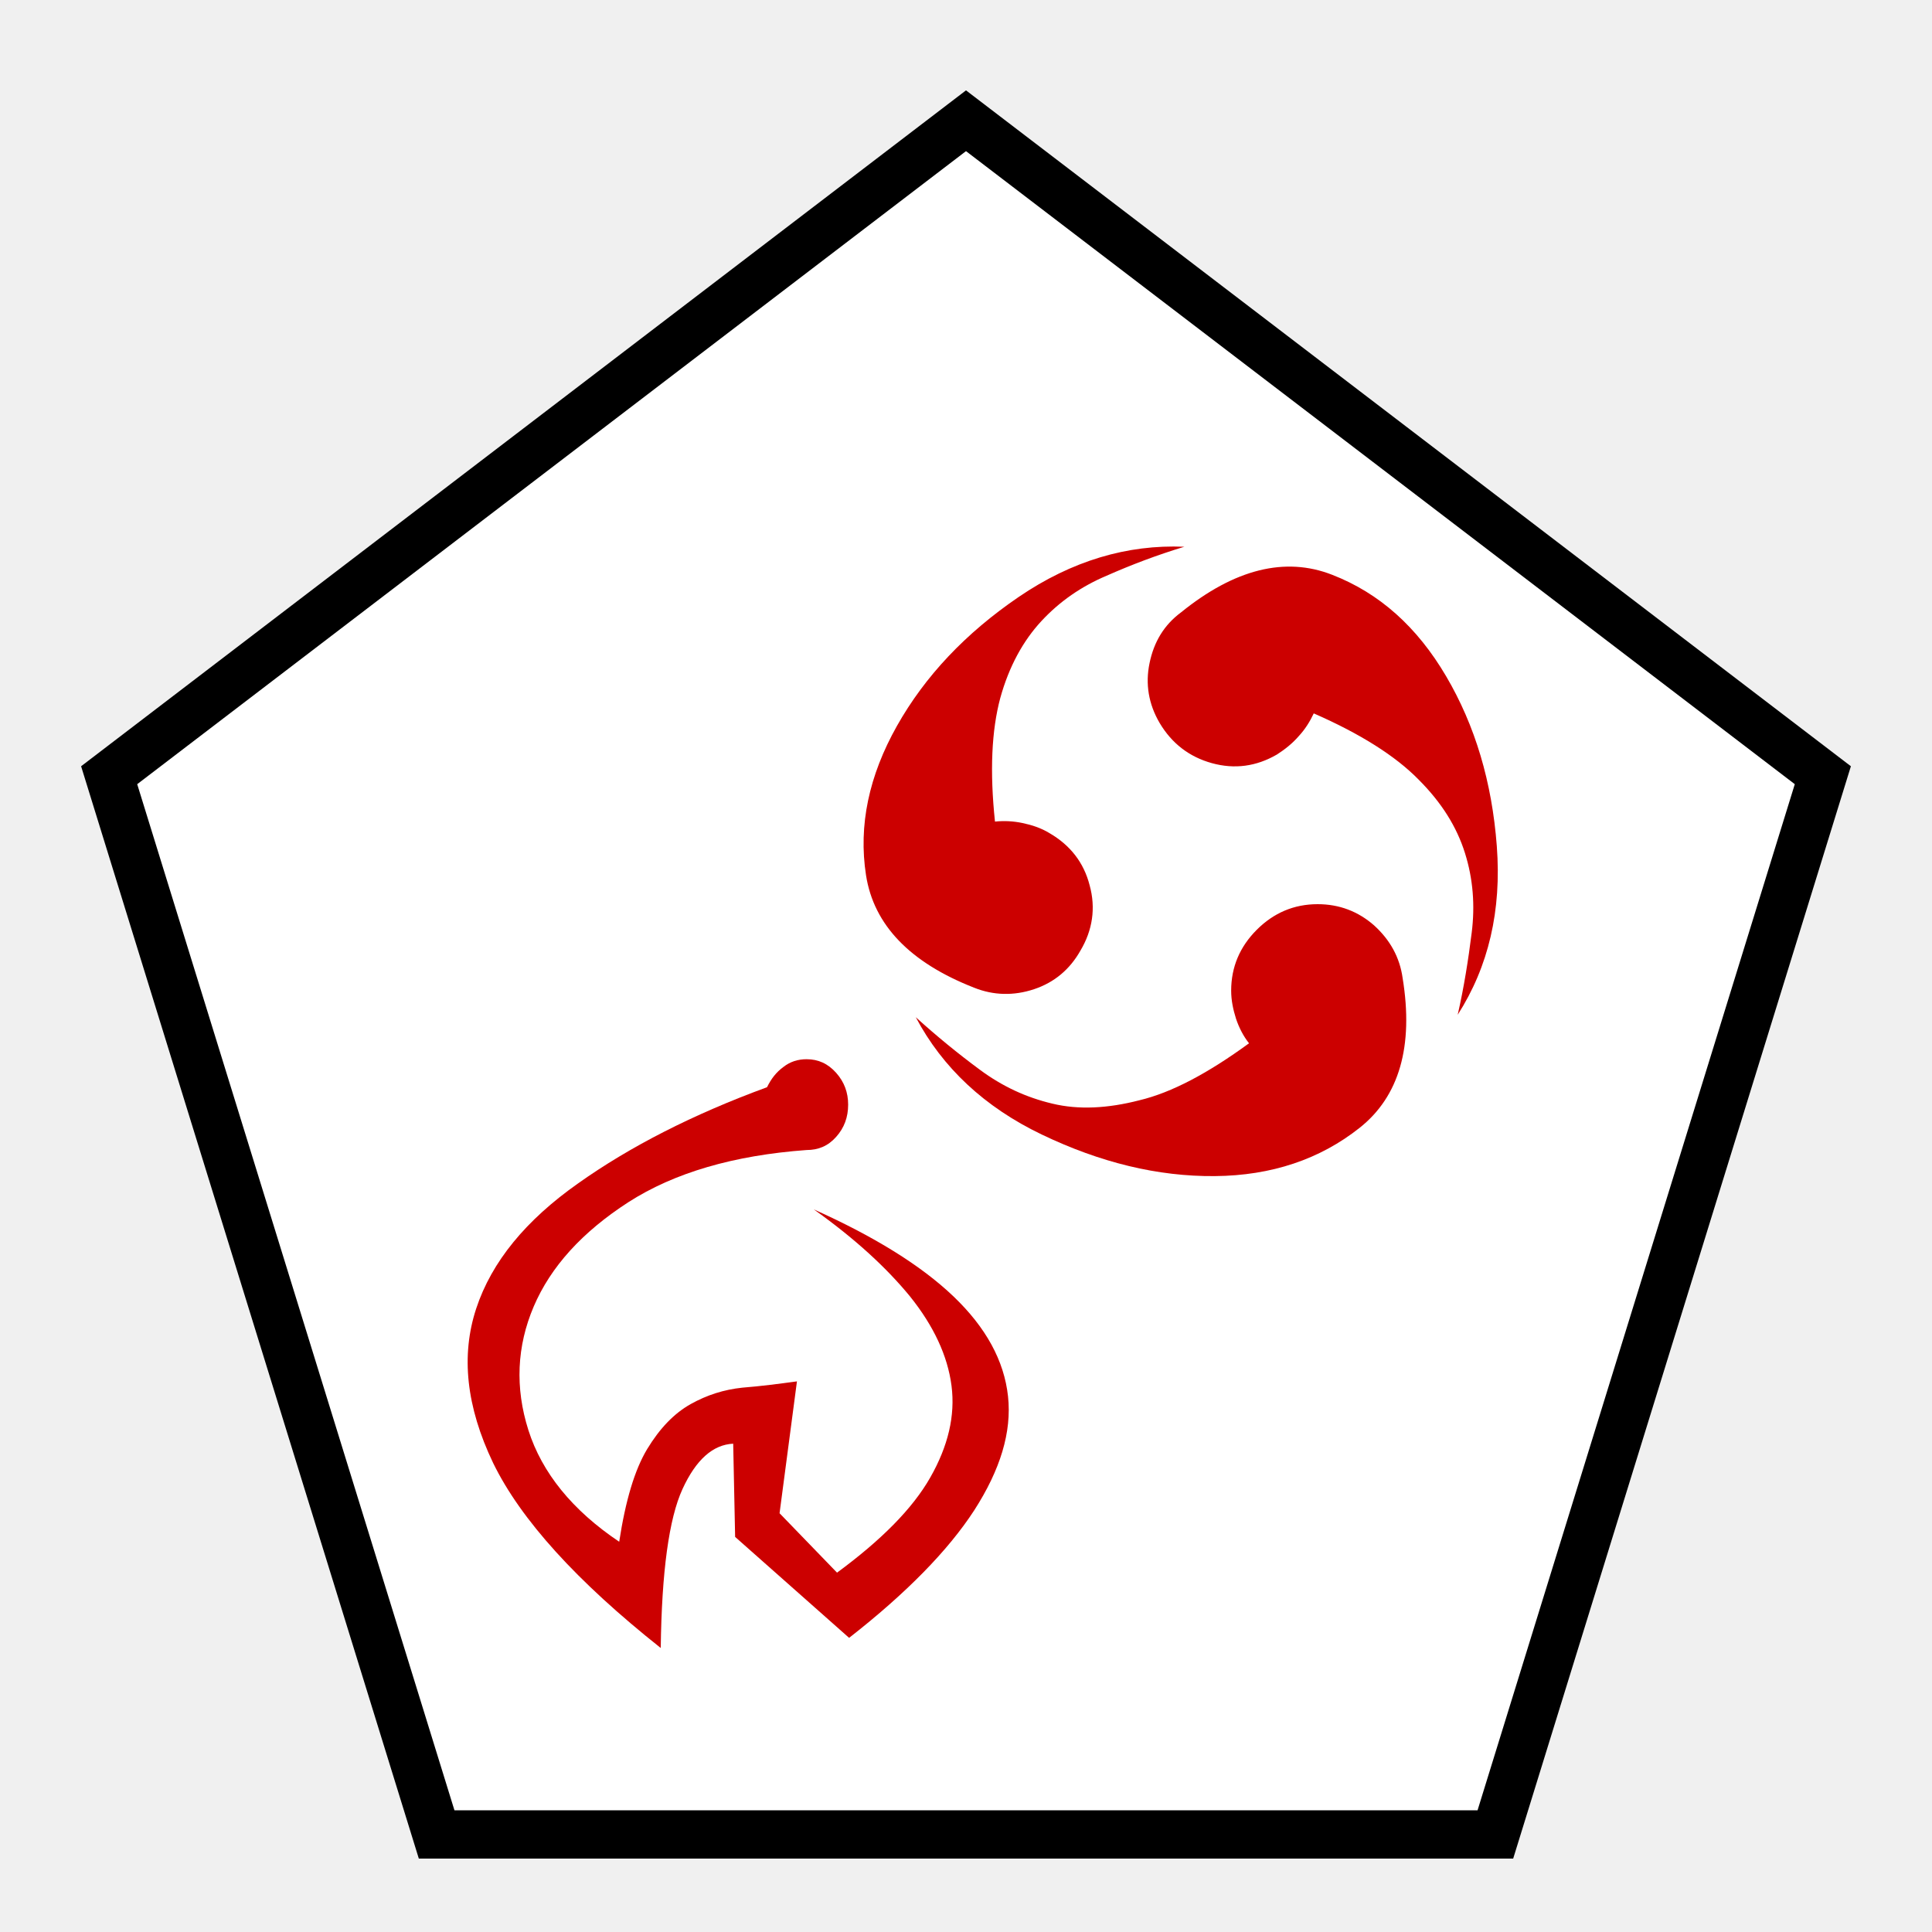
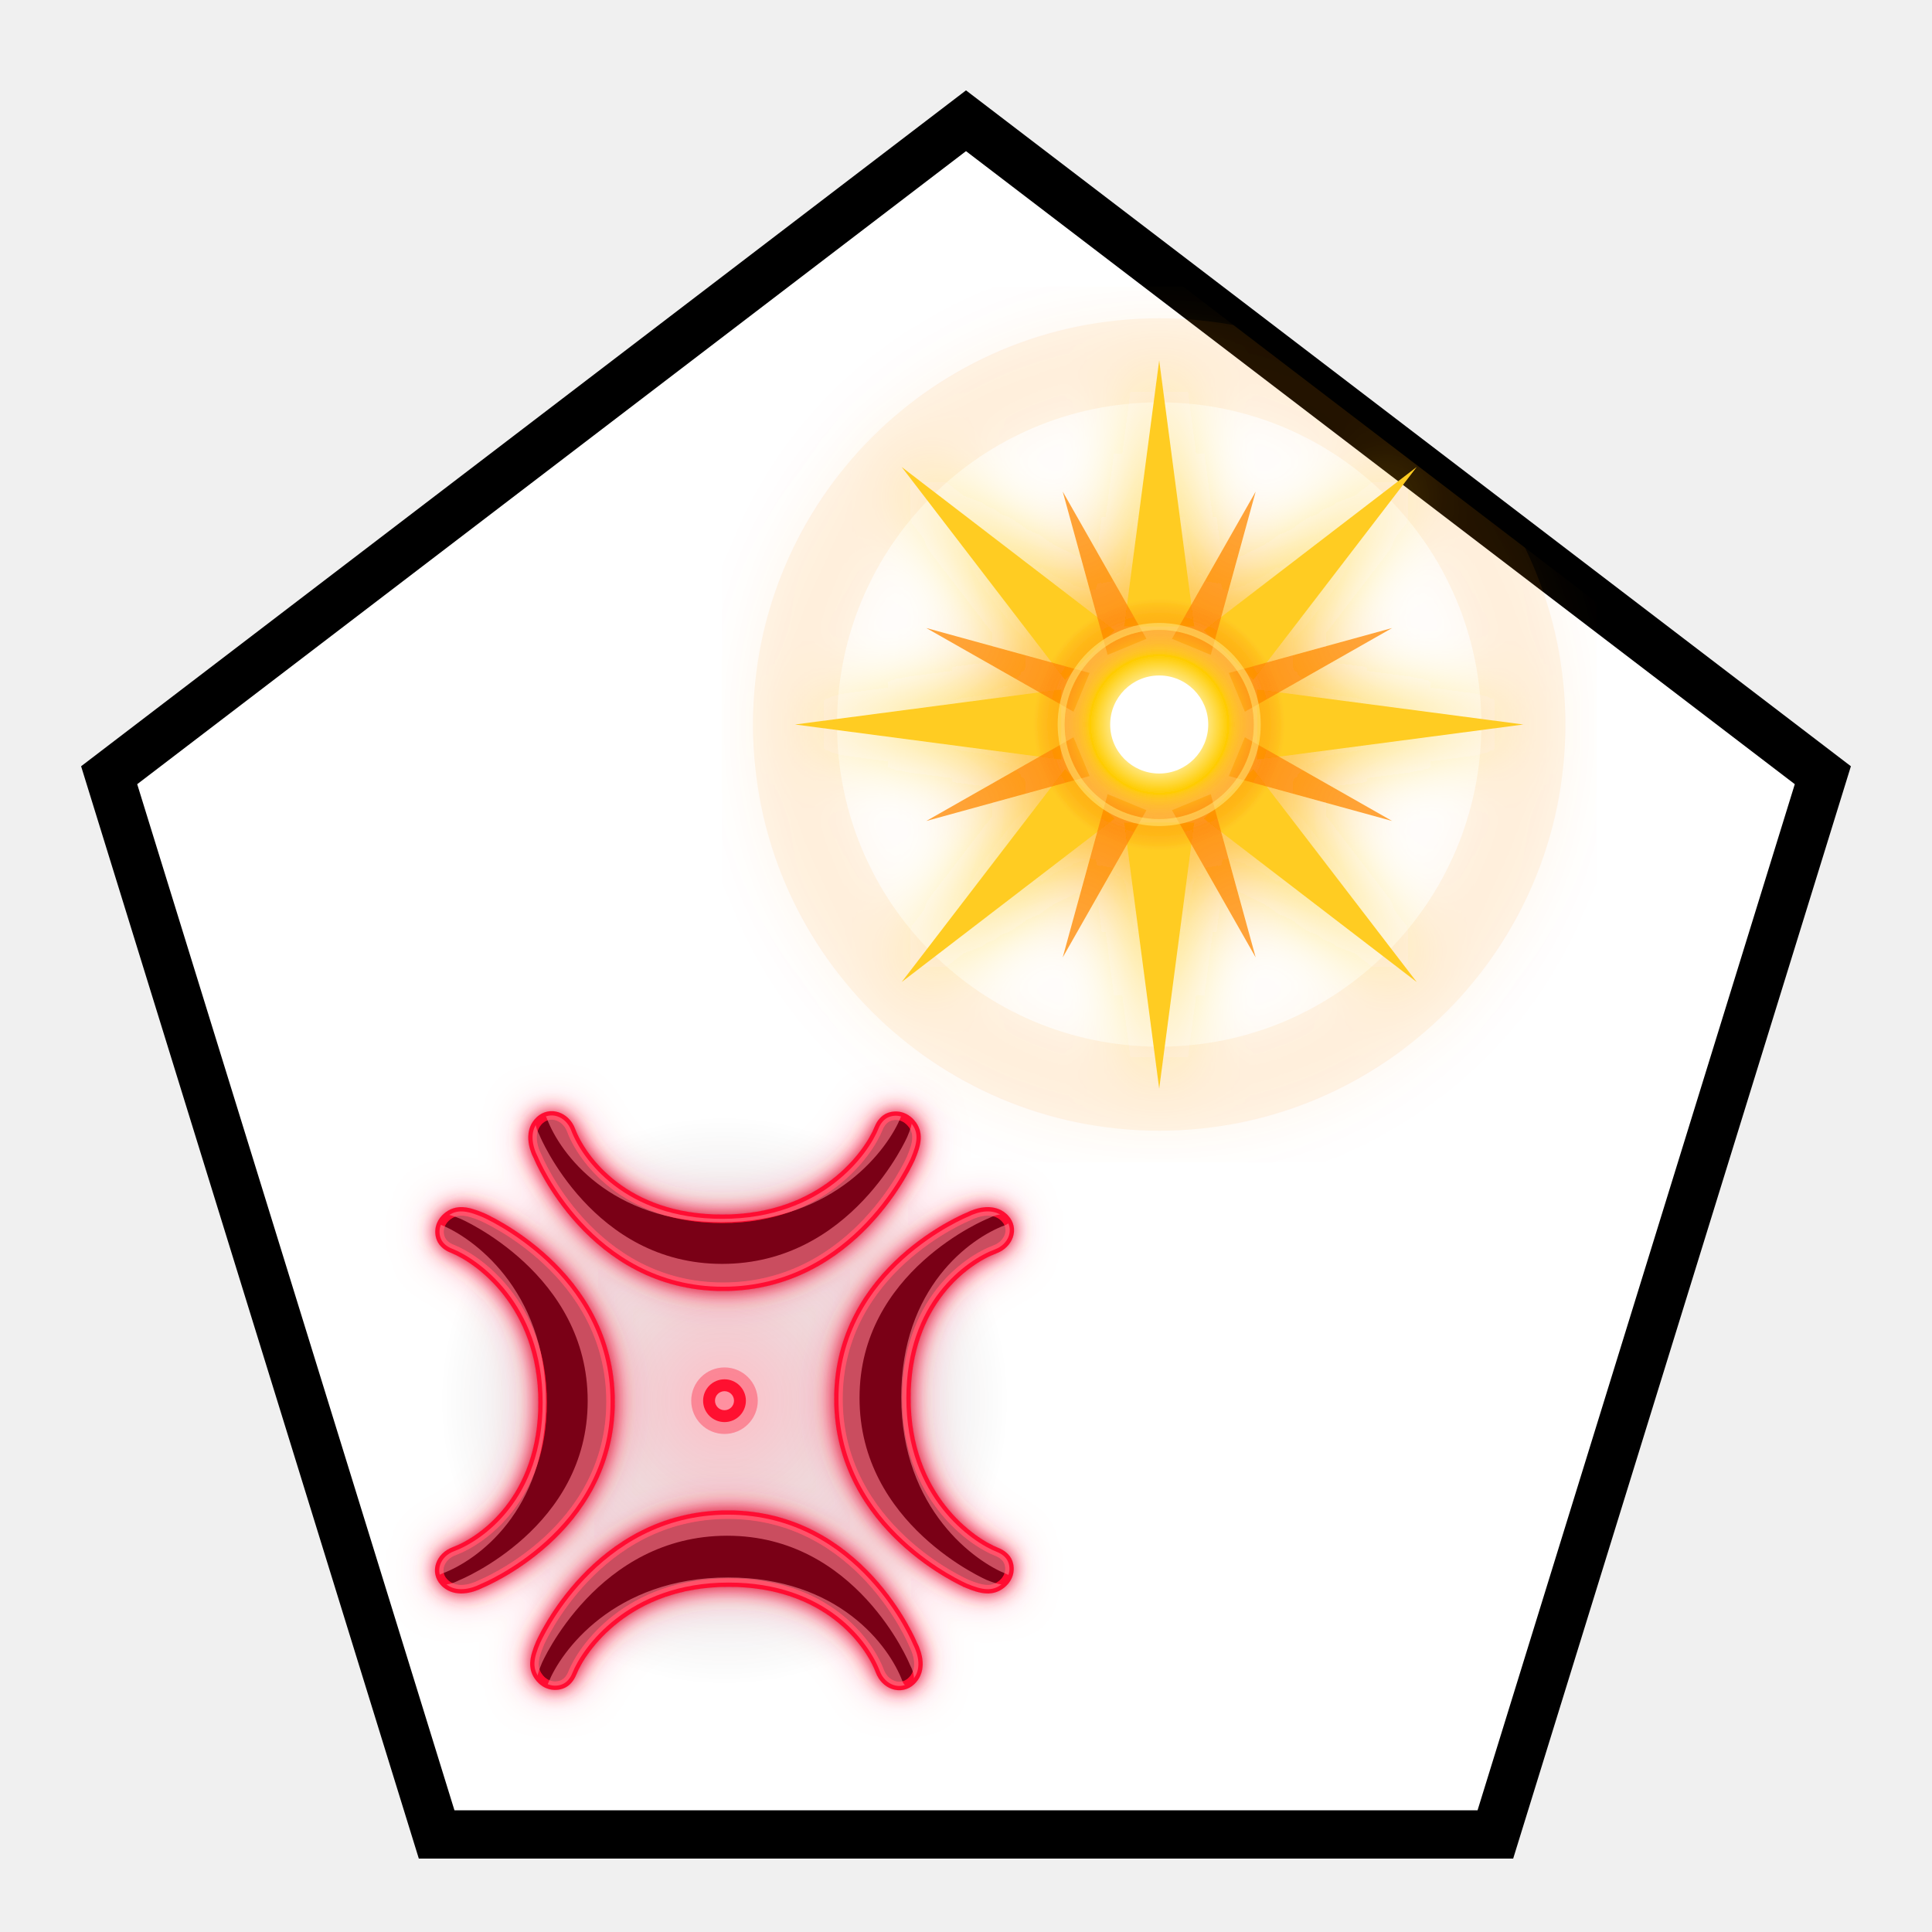
- <svg xmlns="http://www.w3.org/2000/svg" version="1.1" x="0px" y="0px" width="40px" height="40px" viewBox="0 0 40 40" style="enable-background:new 0 0 40 40;" xml:space="preserve">
-   <style type="text/css">
- 	.st0{fill:#FFFFFF;stroke:#000000;stroke-miterlimit:10;}
- 	.st1{display:none;}
- 	.st2{display:inline;}
- 	.st3{fill:#CC0000;}
- </style>
-   <g id="skill_x5F_blank">
-     <polygon class="st0" points="20,2.5 2.26,16.05 9.04,37.98 30.96,37.98 37.74,16.05  " />
-   </g>
-   <g id="skill_x5F_e" class="st1">
-     <g class="st2">
-       <g>
-         <path class="st3" d="M11.42,22.19c-0.21-1.32,0.08-2.65,0.86-3.97c0.78-1.32,1.9-2.47,3.37-3.43c1.48-0.96,3.01-1.41,4.59-1.34     c-0.74,0.22-1.46,0.48-2.16,0.77c-0.7,0.28-1.3,0.68-1.81,1.2c-0.51,0.52-0.89,1.2-1.13,2.05c-0.24,0.86-0.29,1.95-0.15,3.29     c0.26-0.02,0.51-0.01,0.77,0.04c0.26,0.05,0.51,0.13,0.75,0.26c0.57,0.32,0.95,0.78,1.12,1.39s0.09,1.19-0.26,1.74     c-0.29,0.5-0.72,0.85-1.29,1.03c-0.57,0.18-1.12,0.17-1.66-0.04C12.63,24.52,11.63,23.52,11.42,22.19z M14.57,27.37     c0.61,0.43,1.28,0.73,2,0.9c0.73,0.16,1.53,0.13,2.41-0.09c0.89-0.21,1.9-0.71,3.04-1.51c-0.16-0.2-0.28-0.42-0.37-0.66     c-0.09-0.24-0.13-0.49-0.13-0.75c0-0.63,0.23-1.17,0.7-1.63s1.03-0.68,1.69-0.68c0.6,0,1.12,0.19,1.56,0.57s0.71,0.85,0.8,1.4     c0.3,1.82-0.09,3.15-1.19,3.99s-2.44,1.27-4.02,1.28c-1.58,0.01-3.18-0.36-4.79-1.11c-1.6-0.74-2.76-1.78-3.5-3.13     C13.37,26.47,13.96,26.94,14.57,27.37z M23.41,18.5c-0.17,0.19-0.37,0.35-0.6,0.49c-0.57,0.32-1.18,0.39-1.81,0.23     c-0.63-0.16-1.12-0.52-1.45-1.07c-0.3-0.5-0.4-1.04-0.28-1.6c0.12-0.56,0.41-1.01,0.87-1.35c1.49-1.16,2.89-1.49,4.19-1     c1.31,0.49,2.36,1.39,3.16,2.7s1.27,2.82,1.4,4.53s-0.23,3.21-1.08,4.48c0.17-0.74,0.3-1.46,0.38-2.18     c0.1-0.73,0.04-1.43-0.18-2.12s-0.65-1.34-1.28-1.96c-0.65-0.63-1.62-1.22-2.91-1.76C23.72,18.1,23.58,18.31,23.41,18.5z" />
+ <svg xmlns="http://www.w3.org/2000/svg" viewBox="0 0 40 40" width="40" height="40">
+   <defs>
+     <clipPath id="face-clip">
+       <polygon points="20,2.5 2.26,16.05 9.04,37.98 30.96,37.98 37.74,16.05" />
+     </clipPath>
+     <filter id="e-glow">
+       <feGaussianBlur in="SourceGraphic" stdDeviation="5" result="blur" />
+       <feMerge>
+         <feMergeNode in="blur" />
+         <feMergeNode in="SourceGraphic" />
+       </feMerge>
+     </filter>
+     <radialGradient id="e-blast-core" cx="50%" cy="50%" r="50%">
+       <stop offset="0%" stop-color="#ffffff" />
+       <stop offset="25%" stop-color="#fffbe0" />
+       <stop offset="55%" stop-color="#ffcc00" />
+       <stop offset="100%" stop-color="#ff6600" stop-opacity="0" />
+     </radialGradient>
+     <filter id="st-glow" x="-30%" y="-30%" width="160%" height="160%">
+       <feGaussianBlur in="SourceGraphic" stdDeviation="2" result="blur" />
+       <feMerge>
+         <feMergeNode in="blur" />
+         <feMergeNode in="SourceGraphic" />
+       </feMerge>
+     </filter>
+     <filter id="st-outerglow" x="-50%" y="-50%" width="200%" height="200%">
+       <feGaussianBlur in="SourceGraphic" stdDeviation="5" result="blur" />
+       <feMerge>
+         <feMergeNode in="blur" />
+         <feMergeNode in="SourceGraphic" />
+       </feMerge>
+     </filter>
+     <radialGradient id="st-vein-bg" cx="50%" cy="50%" r="50%">
+       <stop offset="0%" stop-color="#ff0020" stop-opacity="0.25" />
+       <stop offset="100%" stop-color="#06090d" stop-opacity="0" />
+     </radialGradient>
+     <clipPath id="st-clip-up">
+       <path d="M63.7,40.03c-27.77,0-38.93-27.23-38.93-27.23c-1.22-2.34-1.79-5.33-0.03-7.38c0.13-0.15,0.26-0.28,0.39-0.41c2.19-2.02,5.49-0.86,6.61,2.11c2.27,6.02,11.25,18.63,31.79,18.63c21.24,0,30.81-13.83,32.87-19.01c0.43-1.09,1.18-2.01,2.17-2.4c1.58-0.62,3.4-0.2,4.66,1.26c1.76,2.04,1.3,4.28-0.02,7.38C103.21,12.98,91.47,40.03,63.7,40.03z" />
+     </clipPath>
+     <clipPath id="st-clip-down">
+       <path d="M64.71,87.97c27.77,0,38.93,27.23,38.93,27.23c1.22,2.34,1.79,5.33,0.03,7.38c-0.13,0.15-0.26,0.28-0.39,0.41c-2.19,2.02-5.49,0.86-6.61-2.11c-2.27-6.02-11.25-18.63-31.79-18.63c-21.24,0-30.81,13.83-32.87,19.01c-0.43,1.09-1.18,2.01-2.17,2.4c-1.58,0.62-3.4,0.2-4.66-1.26c-1.76-2.04-1.3-4.28,0.02-7.38C25.2,115.02,36.93,87.97,64.71,87.97z" />
+     </clipPath>
+     <clipPath id="st-clip-right">
+       <path d="M87.97,63.62c0-27.33,27.23-38.31,27.23-38.31c2.34-1.2,5.33-1.76,7.38-0.03c0.15,0.12,0.28,0.25,0.41,0.39c2.02,2.15,0.86,5.4-2.11,6.5c-6.02,2.24-18.63,11.07-18.63,31.28c0,20.9,13.83,30.32,19.01,32.34c1.09,0.42,2.01,1.16,2.4,2.13c0.62,1.56,0.2,3.35-1.26,4.59c-2.04,1.73-4.28,1.28-7.38-0.01C115.02,102.49,87.97,90.94,87.97,63.62z" />
+     </clipPath>
+     <clipPath id="st-clip-left">
+       <path d="M40.03,64.21c0,27.33-27.23,38.31-27.23,38.31c-2.34,1.2-5.33,1.76-7.38,0.03c-0.15-0.12-0.28-0.25-0.41-0.39c-2.02-2.15-0.86-5.4,2.11-6.5c6.02-2.24,18.63-11.07,18.63-31.28c0-20.9-13.83-30.32-19.01-32.34c-1.09-0.42-2.01-1.16-2.4-2.13c-0.62-1.56-0.2-3.35,1.26-4.59c2.04-1.73,4.28-1.28,7.38,0.01C12.98,25.33,40.03,36.88,40.03,64.21z" />
+     </clipPath>
+   </defs>
+   <polygon points="20,2.5 2.26,16.05 9.04,37.98 30.96,37.98 37.74,16.05" fill="#FFFFFF" stroke="#000000" stroke-width="1" stroke-miterlimit="10" />
+   <g clip-path="url(#face-clip)">
+     <g transform="translate(24,15) scale(0.145) translate(-60,-60)">
+       <g transform="translate(60,60)" filter="url(#e-glow)">
+         <circle cx="0" cy="0" r="52" fill="none" stroke="#ff8800" stroke-width="12" opacity="0.08" />
+         <g fill="#ffcc22">
+           <polygon points="0,-52  -5,-14  5,-14" transform="rotate(0)" />
+           <polygon points="0,-52  -5,-14  5,-14" transform="rotate(45)" />
+           <polygon points="0,-52  -5,-14  5,-14" transform="rotate(90)" />
+           <polygon points="0,-52  -5,-14  5,-14" transform="rotate(135)" />
+           <polygon points="0,-52  -5,-14  5,-14" transform="rotate(180)" />
+           <polygon points="0,-52  -5,-14  5,-14" transform="rotate(225)" />
+           <polygon points="0,-52  -5,-14  5,-14" transform="rotate(270)" />
+           <polygon points="0,-52  -5,-14  5,-14" transform="rotate(315)" />
+         </g>
+         <g fill="#ff8800" opacity="0.75">
+           <polygon points="0,-36  -3,-12  3,-12" transform="rotate(22.5)" />
+           <polygon points="0,-36  -3,-12  3,-12" transform="rotate(67.5)" />
+           <polygon points="0,-36  -3,-12  3,-12" transform="rotate(112.5)" />
+           <polygon points="0,-36  -3,-12  3,-12" transform="rotate(157.5)" />
+           <polygon points="0,-36  -3,-12  3,-12" transform="rotate(202.5)" />
+           <polygon points="0,-36  -3,-12  3,-12" transform="rotate(247.5)" />
+           <polygon points="0,-36  -3,-12  3,-12" transform="rotate(292.5)" />
+           <polygon points="0,-36  -3,-12  3,-12" transform="rotate(337.5)" />
+         </g>
+         <circle cx="0" cy="0" r="18" fill="url(#e-blast-core)" />
+         <circle cx="0" cy="0" r="14" fill="none" stroke="#ffee88" stroke-width="1" opacity="0.5" />
+         <circle cx="0" cy="0" r="7" fill="#ffffff" />
+         <circle cx="0" cy="0" r="4" fill="#ffffff" />
+       </g>
+     </g>
+     <g transform="translate(15,29) scale(0.105) translate(-60,-60)">
+       <g transform="scale(0.9375)">
+         <circle cx="64" cy="64" r="60" fill="url(#st-vein-bg)" />
+         <g filter="url(#st-outerglow)" opacity="0.55">
+           <path d="M63.7,40.03c-27.77,0-38.93-27.23-38.93-27.23c-1.22-2.34-1.79-5.33-0.03-7.38c0.13-0.15,0.26-0.28,0.39-0.41c2.19-2.02,5.49-0.86,6.61,2.11c2.27,6.02,11.25,18.63,31.79,18.63c21.24,0,30.81-13.83,32.87-19.01c0.43-1.09,1.18-2.01,2.17-2.4c1.58-0.62,3.4-0.2,4.66,1.26c1.76,2.04,1.3,4.28-0.02,7.38C103.21,12.98,91.47,40.03,63.7,40.03z" fill="#ff2040" />
+           <path d="M64.71,87.97c27.77,0,38.93,27.23,38.93,27.23c1.22,2.34,1.79,5.33,0.03,7.38c-0.13,0.15-0.26,0.28-0.39,0.41c-2.19,2.02-5.49,0.86-6.61-2.11c-2.27-6.02-11.25-18.63-31.79-18.63c-21.24,0-30.81,13.83-32.87,19.01c-0.43,1.09-1.18,2.01-2.17,2.4c-1.58,0.62-3.4,0.2-4.66-1.26c-1.76-2.04-1.3-4.28,0.02-7.38C25.2,115.02,36.93,87.97,64.71,87.97z" fill="#ff2040" />
+           <path d="M87.97,63.62c0-27.33,27.23-38.31,27.23-38.31c2.34-1.2,5.33-1.76,7.38-0.03c0.15,0.12,0.28,0.25,0.41,0.39c2.02,2.15,0.86,5.4-2.11,6.5c-6.02,2.24-18.63,11.07-18.63,31.28c0,20.9,13.83,30.32,19.01,32.34c1.09,0.42,2.01,1.16,2.4,2.13c0.62,1.56,0.2,3.35-1.26,4.59c-2.04,1.73-4.28,1.28-7.38-0.01C115.02,102.49,87.97,90.94,87.97,63.62z" fill="#ff2040" />
+           <path d="M40.03,64.21c0,27.33-27.23,38.31-27.23,38.31c-2.34,1.2-5.33,1.76-7.38,0.03c-0.15-0.12-0.28-0.25-0.41-0.39c-2.02-2.15-0.86-5.4,2.11-6.5c6.02-2.24,18.63-11.07,18.63-31.28c0-20.9-13.83-30.32-19.01-32.34c-1.09-0.42-2.01-1.16-2.4-2.13c-0.62-1.56-0.2-3.35,1.26-4.59c2.04-1.73,4.28-1.28,7.38,0.01C12.98,25.33,40.03,36.88,40.03,64.21z" fill="#ff2040" />
+         </g>
+         <g filter="url(#st-glow)">
+           <path d="M63.7,40.03c-27.77,0-38.93-27.23-38.93-27.23c-1.22-2.34-1.79-5.33-0.03-7.38c0.13-0.15,0.26-0.28,0.39-0.41c2.19-2.02,5.49-0.86,6.61,2.11c2.27,6.02,11.25,18.63,31.79,18.63c21.24,0,30.81-13.83,32.87-19.01c0.43-1.09,1.18-2.01,2.17-2.4c1.58-0.62,3.4-0.2,4.66,1.26c1.76,2.04,1.3,4.28-0.02,7.38C103.21,12.98,91.47,40.03,63.7,40.03z" fill="#7a0012" stroke="#ff1030" stroke-width="1.8" />
+           <path d="M64.71,87.97c27.77,0,38.93,27.23,38.93,27.23c1.22,2.34,1.79,5.33,0.03,7.38c-0.13,0.15-0.26,0.28-0.39,0.41c-2.19,2.02-5.49,0.86-6.61-2.11c-2.27-6.02-11.25-18.63-31.79-18.63c-21.24,0-30.81,13.83-32.87,19.01c-0.43,1.09-1.18,2.01-2.17,2.4c-1.58,0.62-3.4,0.2-4.66-1.26c-1.76-2.04-1.3-4.28,0.02-7.38C25.2,115.02,36.93,87.97,64.71,87.97z" fill="#7a0012" stroke="#ff1030" stroke-width="1.8" />
+           <path d="M87.97,63.62c0-27.33,27.23-38.31,27.23-38.31c2.34-1.2,5.33-1.76,7.38-0.03c0.15,0.12,0.28,0.25,0.41,0.39c2.02,2.15,0.86,5.4-2.11,6.5c-6.02,2.24-18.63,11.07-18.63,31.28c0,20.9,13.83,30.32,19.01,32.34c1.09,0.42,2.01,1.16,2.4,2.13c0.62,1.56,0.2,3.35-1.26,4.59c-2.04,1.73-4.28,1.28-7.38-0.01C115.02,102.49,87.97,90.94,87.97,63.62z" fill="#7a0012" stroke="#ff1030" stroke-width="1.8" />
+           <path d="M40.03,64.21c0,27.33-27.23,38.31-27.23,38.31c-2.34,1.2-5.33,1.76-7.38,0.03c-0.15-0.12-0.28-0.25-0.41-0.39c-2.02-2.15-0.86-5.4,2.11-6.5c6.02-2.24,18.63-11.07,18.63-31.28c0-20.9-13.83-30.32-19.01-32.34c-1.09-0.42-2.01-1.16-2.4-2.13c-0.62-1.56-0.2-3.35,1.26-4.59c2.04-1.73,4.28-1.28,7.38,0.01C12.98,25.33,40.03,36.88,40.03,64.21z" fill="#7a0012" stroke="#ff1030" stroke-width="1.8" />
+         </g>
+         <g opacity="0.6" clip-path="url(#st-clip-up)">
+           <path d="M63.7,40.03c-27.77,0-38.93-27.23-38.93-27.23c-1.22-2.34-1.79-5.33-0.03-7.38c0.13-0.15,0.26-0.28,0.39-0.41c2.19-2.02,5.49-0.86,6.61,2.11c2.27,6.02,11.25,18.63,31.79,18.63c21.24,0,30.81-13.83,32.87-19.01c0.43-1.09,1.18-2.01,2.17-2.4c1.58-0.62,3.4-0.2,4.66,1.26c1.76,2.04,1.3,4.28-0.02,7.38C103.21,12.98,91.47,40.03,63.7,40.03z" fill="none" stroke="#ff8090" stroke-width="6" transform="scale(1.06) translate(-3.8,-3.8)" />
+         </g>
+         <g opacity="0.6" clip-path="url(#st-clip-down)">
+           <path d="M64.71,87.97c27.77,0,38.93,27.23,38.93,27.23c1.22,2.34,1.79,5.33,0.03,7.38c-0.13,0.15-0.26,0.28-0.39,0.41c-2.19,2.02-5.49,0.86-6.61-2.11c-2.27-6.02-11.25-18.63-31.79-18.63c-21.24,0-30.81,13.83-32.87,19.01c-0.43,1.09-1.18,2.01-2.17,2.4c-1.58,0.62-3.4,0.2-4.66-1.26c-1.76-2.04-1.3-4.28,0.02-7.38C25.2,115.02,36.93,87.97,64.71,87.97z" fill="none" stroke="#ff8090" stroke-width="6" transform="scale(1.06) translate(-3.8,-3.8)" />
+         </g>
+         <g opacity="0.6" clip-path="url(#st-clip-right)">
+           <path d="M87.97,63.62c0-27.33,27.23-38.31,27.23-38.31c2.34-1.2,5.33-1.76,7.38-0.03c0.15,0.12,0.28,0.25,0.41,0.39c2.02,2.15,0.86,5.4-2.11,6.5c-6.02,2.24-18.63,11.07-18.63,31.28c0,20.9,13.83,30.32,19.01,32.34c1.09,0.42,2.01,1.16,2.4,2.13c0.62,1.56,0.2,3.35-1.26,4.59c-2.04,1.73-4.28,1.28-7.38-0.01C115.02,102.49,87.97,90.94,87.97,63.62z" fill="none" stroke="#ff8090" stroke-width="6" transform="scale(1.06) translate(-3.8,-3.8)" />
+         </g>
+         <g opacity="0.6" clip-path="url(#st-clip-left)">
+           <path d="M40.03,64.21c0,27.33-27.23,38.31-27.23,38.31c-2.34,1.2-5.33,1.76-7.38,0.03c-0.15-0.12-0.28-0.25-0.41-0.39c-2.02-2.15-0.86-5.4,2.11-6.5c6.02-2.24,18.63-11.07,18.63-31.28c0-20.9-13.83-30.32-19.01-32.34c-1.09-0.42-2.01-1.16-2.4-2.13c-0.62-1.56-0.2-3.35,1.26-4.59c2.04-1.73,4.28-1.28,7.38,0.01C12.98,25.33,40.03,36.88,40.03,64.21z" fill="none" stroke="#ff8090" stroke-width="6" transform="scale(1.06) translate(-3.8,-3.8)" />
+         </g>
+         <circle cx="64" cy="64" r="7" fill="#ff1030" opacity="0.35" />
+         <circle cx="64" cy="64" r="4.5" fill="#ff1030" />
+         <circle cx="64" cy="64" r="2" fill="#ff90a0" />
      </g>
    </g>
  </g>
-   <g id="skill_x5F_et">
-     <g>
-       <path class="st3" d="M16.22,22.09c0.14-0.11,0.3-0.16,0.48-0.16c0.24,0,0.44,0.09,0.61,0.28s0.25,0.41,0.25,0.66    c0,0.26-0.08,0.48-0.25,0.67s-0.37,0.27-0.61,0.27c-1.51,0.11-2.74,0.47-3.69,1.08c-0.96,0.62-1.61,1.34-1.96,2.16    s-0.39,1.68-0.11,2.56s0.91,1.66,1.88,2.31c0.13-0.85,0.32-1.49,0.58-1.92s0.56-0.74,0.9-0.93s0.69-0.3,1.07-0.34    c0.38-0.03,0.76-0.08,1.13-0.13l-0.36,2.73l1.19,1.23c0.91-0.67,1.56-1.32,1.93-1.97s0.52-1.28,0.44-1.9s-0.37-1.24-0.86-1.85    c-0.5-0.61-1.16-1.21-1.99-1.8c1.25,0.56,2.22,1.16,2.89,1.8s1.05,1.33,1.13,2.07s-0.16,1.52-0.7,2.36    c-0.54,0.83-1.4,1.71-2.59,2.64l-2.36-2.09l-0.04-1.93c-0.42,0.02-0.77,0.33-1.05,0.94s-0.43,1.71-0.45,3.29    c-1.74-1.38-2.9-2.66-3.47-3.83c-0.56-1.17-0.67-2.23-0.35-3.2s1.03-1.83,2.11-2.59c1.07-0.76,2.38-1.43,3.91-1.99    C15.97,22.33,16.07,22.2,16.22,22.09z" />
-     </g>
-     <g>
-       <path class="st3" d="M17.93,18.12c-0.16-1.03,0.06-2.06,0.64-3.09c0.58-1.03,1.42-1.92,2.52-2.67c1.1-0.75,2.25-1.09,3.43-1.04    c-0.56,0.17-1.09,0.37-1.61,0.6c-0.52,0.22-0.97,0.53-1.35,0.94c-0.38,0.41-0.67,0.94-0.85,1.59c-0.18,0.67-0.22,1.52-0.11,2.56    c0.19-0.02,0.38-0.01,0.57,0.03c0.19,0.04,0.38,0.1,0.56,0.21c0.43,0.25,0.71,0.61,0.83,1.08c0.13,0.47,0.06,0.93-0.19,1.35    c-0.22,0.39-0.54,0.66-0.96,0.8c-0.42,0.14-0.84,0.13-1.24-0.03C18.84,19.93,18.09,19.15,17.93,18.12z M20.29,22.15    c0.46,0.34,0.95,0.57,1.5,0.7c0.54,0.13,1.14,0.1,1.8-0.07c0.67-0.16,1.42-0.56,2.27-1.18c-0.12-0.15-0.21-0.33-0.27-0.51    c-0.06-0.19-0.1-0.38-0.1-0.58c0-0.49,0.18-0.91,0.53-1.26c0.35-0.35,0.77-0.53,1.26-0.53c0.45,0,0.84,0.15,1.17,0.44    c0.33,0.3,0.53,0.66,0.59,1.09c0.23,1.41-0.07,2.45-0.89,3.1s-1.82,0.99-3,1c-1.18,0.01-2.37-0.28-3.58-0.86    c-1.19-0.57-2.06-1.39-2.61-2.43C19.39,21.45,19.83,21.81,20.29,22.15z M26.89,15.24c-0.13,0.15-0.28,0.27-0.45,0.38    c-0.43,0.25-0.88,0.31-1.35,0.18c-0.47-0.13-0.83-0.41-1.08-0.83c-0.23-0.39-0.3-0.81-0.21-1.24c0.09-0.44,0.3-0.79,0.65-1.05    c1.11-0.9,2.16-1.16,3.13-0.78c0.98,0.38,1.76,1.08,2.36,2.1c0.6,1.02,0.95,2.19,1.05,3.52c0.1,1.33-0.17,2.49-0.81,3.49    c0.13-0.57,0.22-1.14,0.29-1.7c0.07-0.56,0.03-1.11-0.14-1.65s-0.48-1.04-0.96-1.52c-0.48-0.49-1.21-0.95-2.17-1.37    C27.12,14.94,27.02,15.1,26.89,15.24z" />
-     </g>
-   </g>
-   <g id="skill_x5F_o" class="st1">
-     <g class="st2">
-       <g>
-         <path class="st3" d="M11.97,25.1c-0.27-0.3-0.4-0.65-0.4-1.06c0-0.46,0.17-0.85,0.5-1.17c0.34-0.32,0.74-0.48,1.22-0.48     c0.46,0,0.86,0.16,1.2,0.48s0.5,0.71,0.5,1.17c0,0.06,0,0.11,0,0.16s-0.01,0.09-0.02,0.14c0.96,0.06,1.75-0.08,2.36-0.4     c0.61-0.33,1.15-0.74,1.61-1.23c-0.16,0.6-0.39,1.12-0.7,1.56c-0.31,0.46-0.7,0.82-1.17,1.08c-0.48,0.26-1.06,0.43-1.74,0.5     c-0.67,0.06-1.46-0.01-2.36-0.19C12.58,25.58,12.24,25.4,11.97,25.1z M13.08,16.69c0.14-0.38,0.39-0.66,0.76-0.86     c0.42-0.23,0.85-0.29,1.31-0.18s0.8,0.37,1.03,0.77c0.24,0.4,0.3,0.82,0.17,1.26s-0.39,0.77-0.8,0.99     c-0.05,0.02-0.1,0.05-0.15,0.07s-0.1,0.04-0.15,0.05c0.44,0.84,0.96,1.44,1.56,1.78c0.6,0.34,1.23,0.58,1.9,0.72     c-0.61,0.16-1.2,0.23-1.76,0.19c-0.56-0.02-1.08-0.17-1.56-0.43c-0.48-0.26-0.92-0.66-1.32-1.19c-0.39-0.53-0.73-1.22-1.01-2.07     C12.94,17.43,12.94,17.06,13.08,16.69z M17.04,29.04c-0.12-0.44-0.07-0.86,0.16-1.26c0.24-0.39,0.59-0.64,1.05-0.76     c0.46-0.12,0.89-0.06,1.29,0.16c0.05,0.02,0.09,0.05,0.14,0.08c0.04,0.03,0.08,0.06,0.12,0.1c0.54-0.79,0.81-1.51,0.82-2.18     s-0.09-1.32-0.29-1.95c0.45,0.43,0.81,0.89,1.06,1.37c0.24,0.48,0.37,0.98,0.38,1.51s-0.13,1.09-0.41,1.69     c-0.28,0.59-0.73,1.21-1.35,1.88c-0.27,0.29-0.61,0.48-1.02,0.55s-0.8,0.01-1.16-0.2C17.43,29.81,17.17,29.47,17.04,29.04z      M20.23,13.96c0.26-0.29,0.59-0.48,1-0.55c0.41-0.08,0.8-0.01,1.16,0.2c0.41,0.22,0.68,0.55,0.81,0.99     c0.12,0.44,0.06,0.86-0.18,1.26c-0.23,0.39-0.58,0.64-1.03,0.76c-0.46,0.12-0.89,0.06-1.31-0.16c-0.05-0.02-0.09-0.05-0.14-0.08     c-0.04-0.03-0.08-0.06-0.12-0.1c-0.54,0.79-0.81,1.51-0.81,2.18s0.09,1.32,0.3,1.95c-0.45-0.43-0.81-0.89-1.06-1.37     c-0.26-0.48-0.38-0.98-0.38-1.51s0.14-1.09,0.42-1.69C19.15,15.26,19.61,14.63,20.23,13.96z M25.23,19.45     c0.01-0.05,0.02-0.09,0.03-0.14c-0.98-0.06-1.77,0.08-2.38,0.4s-1.15,0.74-1.61,1.23c0.17-0.6,0.41-1.12,0.71-1.56     c0.29-0.46,0.68-0.82,1.16-1.08c0.48-0.26,1.06-0.43,1.73-0.5c0.67-0.06,1.46,0.01,2.38,0.19c0.4,0.07,0.74,0.25,1.01,0.55     c0.27,0.3,0.4,0.65,0.4,1.06c0,0.46-0.17,0.85-0.5,1.17s-0.74,0.48-1.22,0.48c-0.48,0-0.88-0.16-1.22-0.48     c-0.34-0.32-0.5-0.71-0.5-1.17C25.23,19.55,25.23,19.49,25.23,19.45z M23.87,25.96c0.12-0.44,0.39-0.77,0.81-0.99     c0.04-0.02,0.08-0.05,0.13-0.07s0.1-0.04,0.15-0.05c-0.43-0.84-0.94-1.44-1.55-1.78s-1.24-0.58-1.91-0.72     c0.62-0.16,1.21-0.23,1.76-0.19c0.56,0.02,1.08,0.17,1.56,0.43s0.92,0.66,1.31,1.19c0.39,0.53,0.73,1.22,1.02,2.07     c0.13,0.36,0.13,0.73-0.01,1.11c-0.14,0.38-0.39,0.66-0.76,0.86c-0.4,0.23-0.83,0.29-1.29,0.18c-0.46-0.12-0.81-0.38-1.05-0.77     C23.8,26.82,23.75,26.4,23.87,25.96z" />
-       </g>
-     </g>
-   </g>
-   <g id="skill_x5F_ot" class="st1">
-     <g class="st2">
-       <path class="st3" d="M16.22,22.09c0.14-0.11,0.3-0.16,0.48-0.16c0.24,0,0.44,0.09,0.61,0.28s0.25,0.41,0.25,0.66    c0,0.26-0.08,0.48-0.25,0.67s-0.37,0.27-0.61,0.27c-1.51,0.11-2.74,0.47-3.69,1.08c-0.96,0.62-1.61,1.34-1.96,2.16    s-0.39,1.68-0.11,2.56s0.91,1.66,1.88,2.31c0.13-0.85,0.32-1.49,0.58-1.92s0.56-0.74,0.9-0.93s0.69-0.3,1.07-0.34    c0.38-0.03,0.76-0.08,1.13-0.13l-0.36,2.73l1.19,1.23c0.91-0.67,1.56-1.32,1.93-1.97s0.52-1.28,0.44-1.9s-0.37-1.24-0.86-1.85    c-0.5-0.61-1.16-1.21-1.99-1.8c1.25,0.56,2.22,1.16,2.89,1.8s1.05,1.33,1.13,2.07s-0.16,1.52-0.7,2.36    c-0.54,0.83-1.4,1.71-2.59,2.64l-2.36-2.09l-0.04-1.93c-0.42,0.02-0.77,0.33-1.05,0.94s-0.43,1.71-0.45,3.29    c-1.74-1.38-2.9-2.66-3.47-3.83c-0.56-1.17-0.67-2.23-0.35-3.2s1.03-1.83,2.11-2.59c1.07-0.76,2.38-1.43,3.91-1.99    C15.97,22.33,16.07,22.2,16.22,22.09z" />
-     </g>
-     <g class="st2">
-       <path class="st3" d="M18.34,20.38c-0.2-0.23-0.3-0.51-0.3-0.83c0-0.36,0.13-0.66,0.38-0.91c0.25-0.25,0.55-0.38,0.91-0.38    c0.35,0,0.64,0.13,0.9,0.38c0.25,0.25,0.38,0.55,0.38,0.91c0,0.05,0,0.09,0,0.12c0,0.04,0,0.07-0.01,0.11    c0.72,0.05,1.31-0.06,1.76-0.31c0.46-0.25,0.86-0.57,1.2-0.96c-0.12,0.46-0.29,0.87-0.52,1.22c-0.23,0.36-0.52,0.64-0.88,0.84    s-0.79,0.33-1.3,0.39c-0.5,0.05-1.09,0-1.76-0.15C18.8,20.75,18.54,20.61,18.34,20.38z M19.17,13.84c0.1-0.29,0.29-0.51,0.57-0.67    c0.31-0.18,0.64-0.23,0.98-0.14c0.34,0.09,0.6,0.29,0.77,0.6c0.18,0.31,0.23,0.64,0.13,0.98s-0.29,0.6-0.59,0.77    c-0.04,0.02-0.07,0.04-0.11,0.05c-0.04,0.02-0.07,0.03-0.11,0.04c0.33,0.66,0.72,1.12,1.16,1.38c0.45,0.26,0.92,0.45,1.42,0.56    c-0.46,0.13-0.89,0.18-1.31,0.15c-0.42-0.02-0.81-0.13-1.16-0.33s-0.68-0.51-0.98-0.92c-0.29-0.41-0.54-0.95-0.75-1.61    C19.07,14.42,19.07,14.13,19.17,13.84z M22.13,23.44c-0.09-0.34-0.05-0.67,0.12-0.98c0.18-0.3,0.44-0.5,0.79-0.59    C23.38,21.78,23.7,21.83,24,22c0.04,0.02,0.07,0.04,0.1,0.06c0.03,0.02,0.06,0.05,0.09,0.08c0.4-0.61,0.61-1.18,0.62-1.7    c0.01-0.52-0.06-1.03-0.22-1.52c0.34,0.34,0.6,0.69,0.79,1.07c0.18,0.37,0.28,0.77,0.28,1.18c0,0.41-0.1,0.85-0.31,1.31    c-0.21,0.46-0.55,0.94-1.01,1.46c-0.2,0.23-0.45,0.37-0.76,0.43c-0.31,0.06-0.59,0.01-0.87-0.16    C22.42,24.04,22.22,23.78,22.13,23.44z M24.51,11.72c0.19-0.23,0.44-0.37,0.75-0.43c0.31-0.06,0.59-0.01,0.87,0.16    c0.31,0.17,0.51,0.43,0.6,0.77c0.09,0.34,0.05,0.67-0.14,0.98c-0.17,0.3-0.43,0.5-0.77,0.59c-0.34,0.09-0.67,0.05-0.98-0.12    c-0.04-0.02-0.07-0.04-0.1-0.06c-0.03-0.02-0.06-0.05-0.09-0.08c-0.4,0.61-0.6,1.18-0.61,1.7c0,0.52,0.07,1.03,0.23,1.52    c-0.34-0.34-0.6-0.69-0.79-1.07c-0.19-0.37-0.29-0.77-0.29-1.18s0.1-0.85,0.31-1.31C23.71,12.72,24.05,12.24,24.51,11.72z     M28.25,15.98c0-0.04,0.01-0.07,0.02-0.11c-0.73-0.05-1.32,0.06-1.78,0.31c-0.46,0.26-0.86,0.57-1.2,0.96    c0.13-0.46,0.31-0.87,0.53-1.22c0.22-0.36,0.51-0.64,0.87-0.84c0.36-0.21,0.79-0.33,1.29-0.39c0.5-0.05,1.09,0,1.78,0.15    c0.3,0.05,0.55,0.2,0.75,0.43c0.2,0.23,0.3,0.51,0.3,0.83c0,0.36-0.13,0.66-0.38,0.91c-0.25,0.25-0.55,0.38-0.91,0.38    s-0.66-0.13-0.91-0.38c-0.25-0.25-0.38-0.55-0.38-0.91C28.24,16.06,28.25,16.02,28.25,15.98z M27.23,21.05    c0.09-0.34,0.29-0.6,0.6-0.77c0.03-0.02,0.06-0.04,0.1-0.05c0.04-0.02,0.07-0.03,0.11-0.04c-0.32-0.66-0.7-1.12-1.16-1.38    c-0.45-0.26-0.93-0.45-1.43-0.56c0.46-0.13,0.9-0.18,1.31-0.15c0.42,0.02,0.81,0.13,1.17,0.33c0.36,0.21,0.69,0.51,0.98,0.92    c0.29,0.41,0.55,0.95,0.77,1.61c0.1,0.28,0.1,0.57-0.01,0.86c-0.1,0.29-0.29,0.52-0.57,0.67c-0.3,0.18-0.62,0.23-0.96,0.14    c-0.34-0.09-0.6-0.29-0.79-0.6C27.18,21.72,27.14,21.39,27.23,21.05z" />
-     </g>
-   </g>
-   <g id="skill_x5F_s_1_" class="st1">
-     <g class="st2">
-       <g>
-         <path class="st3" d="M17.98,29.61c-1.28-0.48-2.4-1.12-3.36-1.92c-0.96-0.8-1.71-1.71-2.24-2.73c-0.54-1.01-0.79-2.03-0.77-3.06     c0.05-0.69,0.17-1.38,0.37-2.07c0.19-0.69,0.48-1.35,0.84-1.99s0.82-1.22,1.35-1.78c0.55-0.55,1.19-1.03,1.92-1.44     c0.52-0.33,1.08-0.59,1.67-0.79s1.19-0.33,1.78-0.39h0.04h0.02c0.15-0.02,0.29-0.04,0.44-0.04s0.29-0.01,0.42-0.01     c1.12,0,2.16,0.23,3.11,0.69c0.95,0.46,1.78,1.06,2.49,1.8c0.71,0.74,1.28,1.58,1.72,2.5c0.44,0.94,0.71,1.88,0.81,2.81     c0.06,0.48-0.01,1.01-0.2,1.58c-0.18,0.57-0.42,1.12-0.7,1.63s-0.57,0.96-0.88,1.34c-0.29,0.39-0.52,0.64-0.7,0.76     c0.56-0.62,1-1.32,1.31-2.11s0.47-1.62,0.47-2.5c0-0.97-0.19-1.89-0.57-2.74c-0.39-0.86-0.92-1.6-1.58-2.24s-1.44-1.15-2.33-1.52     c-0.89-0.36-1.84-0.54-2.86-0.54c-0.99,0-1.92,0.18-2.78,0.53c-0.88,0.35-1.65,0.83-2.31,1.43c-0.66,0.6-1.18,1.32-1.57,2.14     c-0.4,0.82-0.63,1.7-0.68,2.64l0.05,0.46c0.07,0.68,0.27,1.38,0.59,2.11c0.32,0.73,0.75,1.36,1.31,1.91s1.22,0.94,2,1.19     c0.79,0.25,1.7,0.23,2.71-0.05c0.16-0.46,0.45-0.83,0.87-1.13s0.9-0.45,1.44-0.45c0.67,0,1.24,0.23,1.71,0.69     c0.47,0.46,0.7,1,0.7,1.63c0,0.56-0.2,1.06-0.6,1.49s-0.98,0.71-1.74,0.83l-0.13,0.02C20.66,30.3,19.27,30.09,17.98,29.61z" />
-       </g>
-     </g>
-   </g>
-   <g id="skill_x5F_so_1_" class="st1">
-     <g class="st2">
-       <path class="st3" d="M9.64,30.39c-0.19-0.22-0.28-0.47-0.28-0.77c0-0.33,0.12-0.61,0.35-0.84s0.51-0.35,0.84-0.35    c0.32,0,0.6,0.12,0.83,0.35s0.35,0.51,0.35,0.84c0,0.04,0,0.08,0,0.11s0,0.07-0.01,0.1c0.67,0.04,1.21-0.06,1.64-0.29    s0.8-0.53,1.12-0.89c-0.11,0.43-0.27,0.81-0.48,1.13c-0.21,0.33-0.48,0.59-0.81,0.78s-0.73,0.31-1.21,0.36    c-0.47,0.04-1.01,0-1.64-0.14C10.06,30.74,9.83,30.61,9.64,30.39z M10.41,24.32c0.1-0.27,0.27-0.48,0.53-0.62    c0.29-0.17,0.59-0.21,0.91-0.13s0.56,0.27,0.72,0.56c0.17,0.29,0.21,0.59,0.12,0.91s-0.27,0.56-0.55,0.72    c-0.03,0.02-0.07,0.03-0.1,0.05s-0.07,0.03-0.1,0.04c0.3,0.61,0.66,1.04,1.08,1.28s0.85,0.42,1.32,0.52    c-0.42,0.12-0.83,0.17-1.22,0.14c-0.39-0.02-0.75-0.12-1.08-0.31s-0.63-0.48-0.91-0.86c-0.27-0.38-0.5-0.88-0.7-1.5    C10.31,24.86,10.31,24.59,10.41,24.32z M13.16,33.24c-0.08-0.32-0.05-0.62,0.11-0.91c0.17-0.28,0.41-0.46,0.73-0.55    s0.62-0.05,0.9,0.11c0.03,0.02,0.07,0.04,0.1,0.06s0.06,0.04,0.08,0.07c0.37-0.57,0.56-1.09,0.57-1.57s-0.06-0.95-0.2-1.41    c0.31,0.31,0.56,0.64,0.74,0.99c0.17,0.35,0.26,0.71,0.26,1.09s-0.09,0.79-0.29,1.22c-0.19,0.42-0.51,0.88-0.94,1.36    c-0.19,0.21-0.42,0.34-0.7,0.4s-0.55,0.01-0.81-0.15C13.43,33.79,13.24,33.55,13.16,33.24z M15.37,22.35    c0.18-0.21,0.41-0.34,0.69-0.4s0.55-0.01,0.81,0.15c0.29,0.16,0.47,0.4,0.56,0.72s0.04,0.62-0.13,0.91    c-0.16,0.28-0.4,0.46-0.72,0.55s-0.62,0.05-0.91-0.11c-0.03-0.02-0.07-0.04-0.1-0.06s-0.06-0.04-0.08-0.07    c-0.37,0.57-0.56,1.09-0.56,1.57s0.07,0.95,0.21,1.41c-0.31-0.31-0.56-0.64-0.74-0.99s-0.27-0.71-0.27-1.09s0.1-0.79,0.29-1.22    C14.62,23.29,14.94,22.83,15.37,22.35z M18.84,26.31c0-0.03,0.01-0.07,0.02-0.1c-0.68-0.04-1.23,0.06-1.65,0.29    s-0.8,0.53-1.12,0.89c0.12-0.43,0.28-0.81,0.5-1.13c0.2-0.33,0.47-0.59,0.81-0.78s0.73-0.31,1.2-0.36c0.47-0.04,1.02,0,1.65,0.14    c0.28,0.05,0.51,0.18,0.7,0.4s0.28,0.47,0.28,0.77c0,0.33-0.12,0.61-0.35,0.84s-0.51,0.35-0.84,0.35s-0.61-0.12-0.84-0.35    s-0.35-0.51-0.35-0.84C18.83,26.38,18.84,26.35,18.84,26.31z M17.89,31.02c0.08-0.32,0.27-0.56,0.56-0.72    c0.03-0.02,0.06-0.03,0.09-0.05s0.07-0.03,0.1-0.04c-0.3-0.61-0.65-1.04-1.07-1.28s-0.86-0.42-1.33-0.52    c0.43-0.12,0.84-0.17,1.22-0.14c0.39,0.02,0.75,0.12,1.09,0.31s0.64,0.48,0.91,0.86s0.51,0.88,0.71,1.5    c0.09,0.26,0.09,0.53-0.01,0.8s-0.27,0.48-0.53,0.62c-0.28,0.17-0.58,0.21-0.9,0.13s-0.56-0.27-0.73-0.56    C17.85,31.64,17.81,31.33,17.89,31.02z" />
-     </g>
-     <g class="st2">
-       <path class="st3" d="M22.83,23.89c-0.96-0.37-1.79-0.87-2.51-1.5c-0.72-0.62-1.27-1.33-1.67-2.13c-0.4-0.78-0.59-1.58-0.57-2.38    c0.04-0.54,0.13-1.08,0.27-1.61c0.15-0.54,0.36-1.05,0.63-1.54s0.61-0.95,1.01-1.38c0.41-0.43,0.89-0.8,1.44-1.12    c0.39-0.25,0.81-0.46,1.25-0.62c0.44-0.15,0.89-0.25,1.33-0.3h0.03h0.01c0.11-0.02,0.22-0.03,0.33-0.03    c0.11,0,0.21-0.01,0.31-0.01c0.84,0,1.61,0.18,2.32,0.53s1.33,0.82,1.86,1.4c0.53,0.58,0.96,1.23,1.29,1.95    c0.33,0.73,0.53,1.46,0.6,2.19c0.05,0.37,0,0.78-0.15,1.23c-0.14,0.45-0.31,0.87-0.52,1.26c-0.21,0.4-0.43,0.75-0.66,1.05    c-0.22,0.3-0.39,0.5-0.52,0.59c0.42-0.48,0.75-1.03,0.98-1.64c0.23-0.61,0.35-1.26,0.35-1.94c0-0.76-0.14-1.47-0.42-2.13    c-0.29-0.67-0.69-1.25-1.18-1.74c-0.5-0.5-1.08-0.89-1.74-1.18c-0.67-0.28-1.38-0.42-2.13-0.42c-0.74,0-1.43,0.14-2.08,0.41    c-0.66,0.27-1.23,0.65-1.72,1.11c-0.49,0.47-0.88,1.02-1.18,1.66c-0.3,0.64-0.47,1.32-0.51,2.05l0.04,0.36    c0.05,0.53,0.2,1.08,0.44,1.64c0.24,0.57,0.56,1.06,0.98,1.48c0.41,0.42,0.91,0.73,1.5,0.92c0.59,0.19,1.27,0.18,2.02-0.04    c0.12-0.36,0.33-0.65,0.65-0.88s0.67-0.35,1.07-0.35c0.5,0,0.93,0.18,1.28,0.53c0.35,0.36,0.53,0.78,0.53,1.27    c0,0.44-0.15,0.83-0.45,1.16s-0.73,0.55-1.3,0.64l-0.1,0.01C24.83,24.43,23.79,24.26,22.83,23.89z" />
-     </g>
-   </g>
-   <g id="skill_x5F_st_1_" class="st1">
-     <g class="st2">
-       <path class="st3" d="M16.22,22.09c0.14-0.11,0.3-0.16,0.48-0.16c0.24,0,0.44,0.09,0.61,0.28s0.25,0.41,0.25,0.66    c0,0.26-0.08,0.48-0.25,0.67s-0.37,0.27-0.61,0.27c-1.51,0.11-2.74,0.47-3.69,1.08c-0.96,0.62-1.61,1.34-1.96,2.16    s-0.39,1.68-0.11,2.56s0.91,1.66,1.88,2.31c0.13-0.85,0.32-1.49,0.58-1.92s0.56-0.74,0.9-0.93s0.69-0.3,1.07-0.34    c0.38-0.03,0.76-0.08,1.13-0.13l-0.36,2.73l1.19,1.23c0.91-0.67,1.56-1.32,1.93-1.97s0.52-1.28,0.44-1.9s-0.37-1.24-0.86-1.85    c-0.5-0.61-1.16-1.21-1.99-1.8c1.25,0.56,2.22,1.16,2.89,1.8c0.68,0.64,1.05,1.33,1.13,2.07s-0.16,1.52-0.7,2.36    c-0.54,0.83-1.4,1.71-2.59,2.64l-2.36-2.09l-0.04-1.93c-0.42,0.02-0.77,0.33-1.05,0.94s-0.43,1.71-0.45,3.29    c-1.74-1.38-2.9-2.66-3.47-3.83c-0.56-1.17-0.67-2.23-0.35-3.2s1.03-1.83,2.11-2.59c1.07-0.76,2.38-1.43,3.91-1.99    C15.97,22.33,16.07,22.2,16.22,22.09z" />
-     </g>
-     <g class="st2">
-       <path class="st3" d="M22.83,23.89c-0.96-0.37-1.79-0.87-2.51-1.5c-0.72-0.62-1.27-1.33-1.67-2.13c-0.4-0.78-0.59-1.58-0.57-2.38    c0.04-0.54,0.13-1.08,0.27-1.61c0.15-0.54,0.36-1.05,0.63-1.54s0.61-0.95,1.01-1.38c0.41-0.43,0.89-0.8,1.44-1.12    c0.39-0.25,0.81-0.46,1.25-0.62c0.44-0.15,0.89-0.25,1.33-0.3h0.03h0.01c0.11-0.02,0.22-0.03,0.33-0.03    c0.11,0,0.21-0.01,0.31-0.01c0.84,0,1.61,0.18,2.32,0.53s1.33,0.82,1.86,1.4c0.53,0.58,0.96,1.23,1.29,1.95    c0.33,0.73,0.53,1.46,0.6,2.19c0.05,0.37,0,0.78-0.15,1.23c-0.14,0.45-0.31,0.87-0.52,1.26c-0.21,0.4-0.43,0.75-0.66,1.05    c-0.22,0.3-0.39,0.5-0.52,0.59c0.42-0.48,0.75-1.03,0.98-1.64c0.23-0.61,0.35-1.26,0.35-1.94c0-0.76-0.14-1.47-0.42-2.13    c-0.29-0.67-0.69-1.25-1.18-1.74c-0.5-0.5-1.08-0.89-1.74-1.18c-0.67-0.28-1.38-0.42-2.13-0.42c-0.74,0-1.43,0.14-2.08,0.41    c-0.66,0.27-1.23,0.65-1.72,1.11c-0.49,0.47-0.88,1.02-1.18,1.66c-0.3,0.64-0.47,1.32-0.51,2.05l0.04,0.36    c0.05,0.53,0.2,1.08,0.44,1.64c0.24,0.57,0.56,1.06,0.98,1.48c0.41,0.42,0.91,0.73,1.5,0.92c0.59,0.19,1.27,0.18,2.02-0.04    c0.12-0.36,0.33-0.65,0.65-0.88s0.67-0.35,1.07-0.35c0.5,0,0.93,0.18,1.28,0.53c0.35,0.36,0.53,0.78,0.53,1.27    c0,0.44-0.15,0.83-0.45,1.16s-0.73,0.55-1.3,0.64l-0.1,0.01C24.83,24.43,23.79,24.26,22.83,23.89z" />
-     </g>
-   </g>
</svg>
